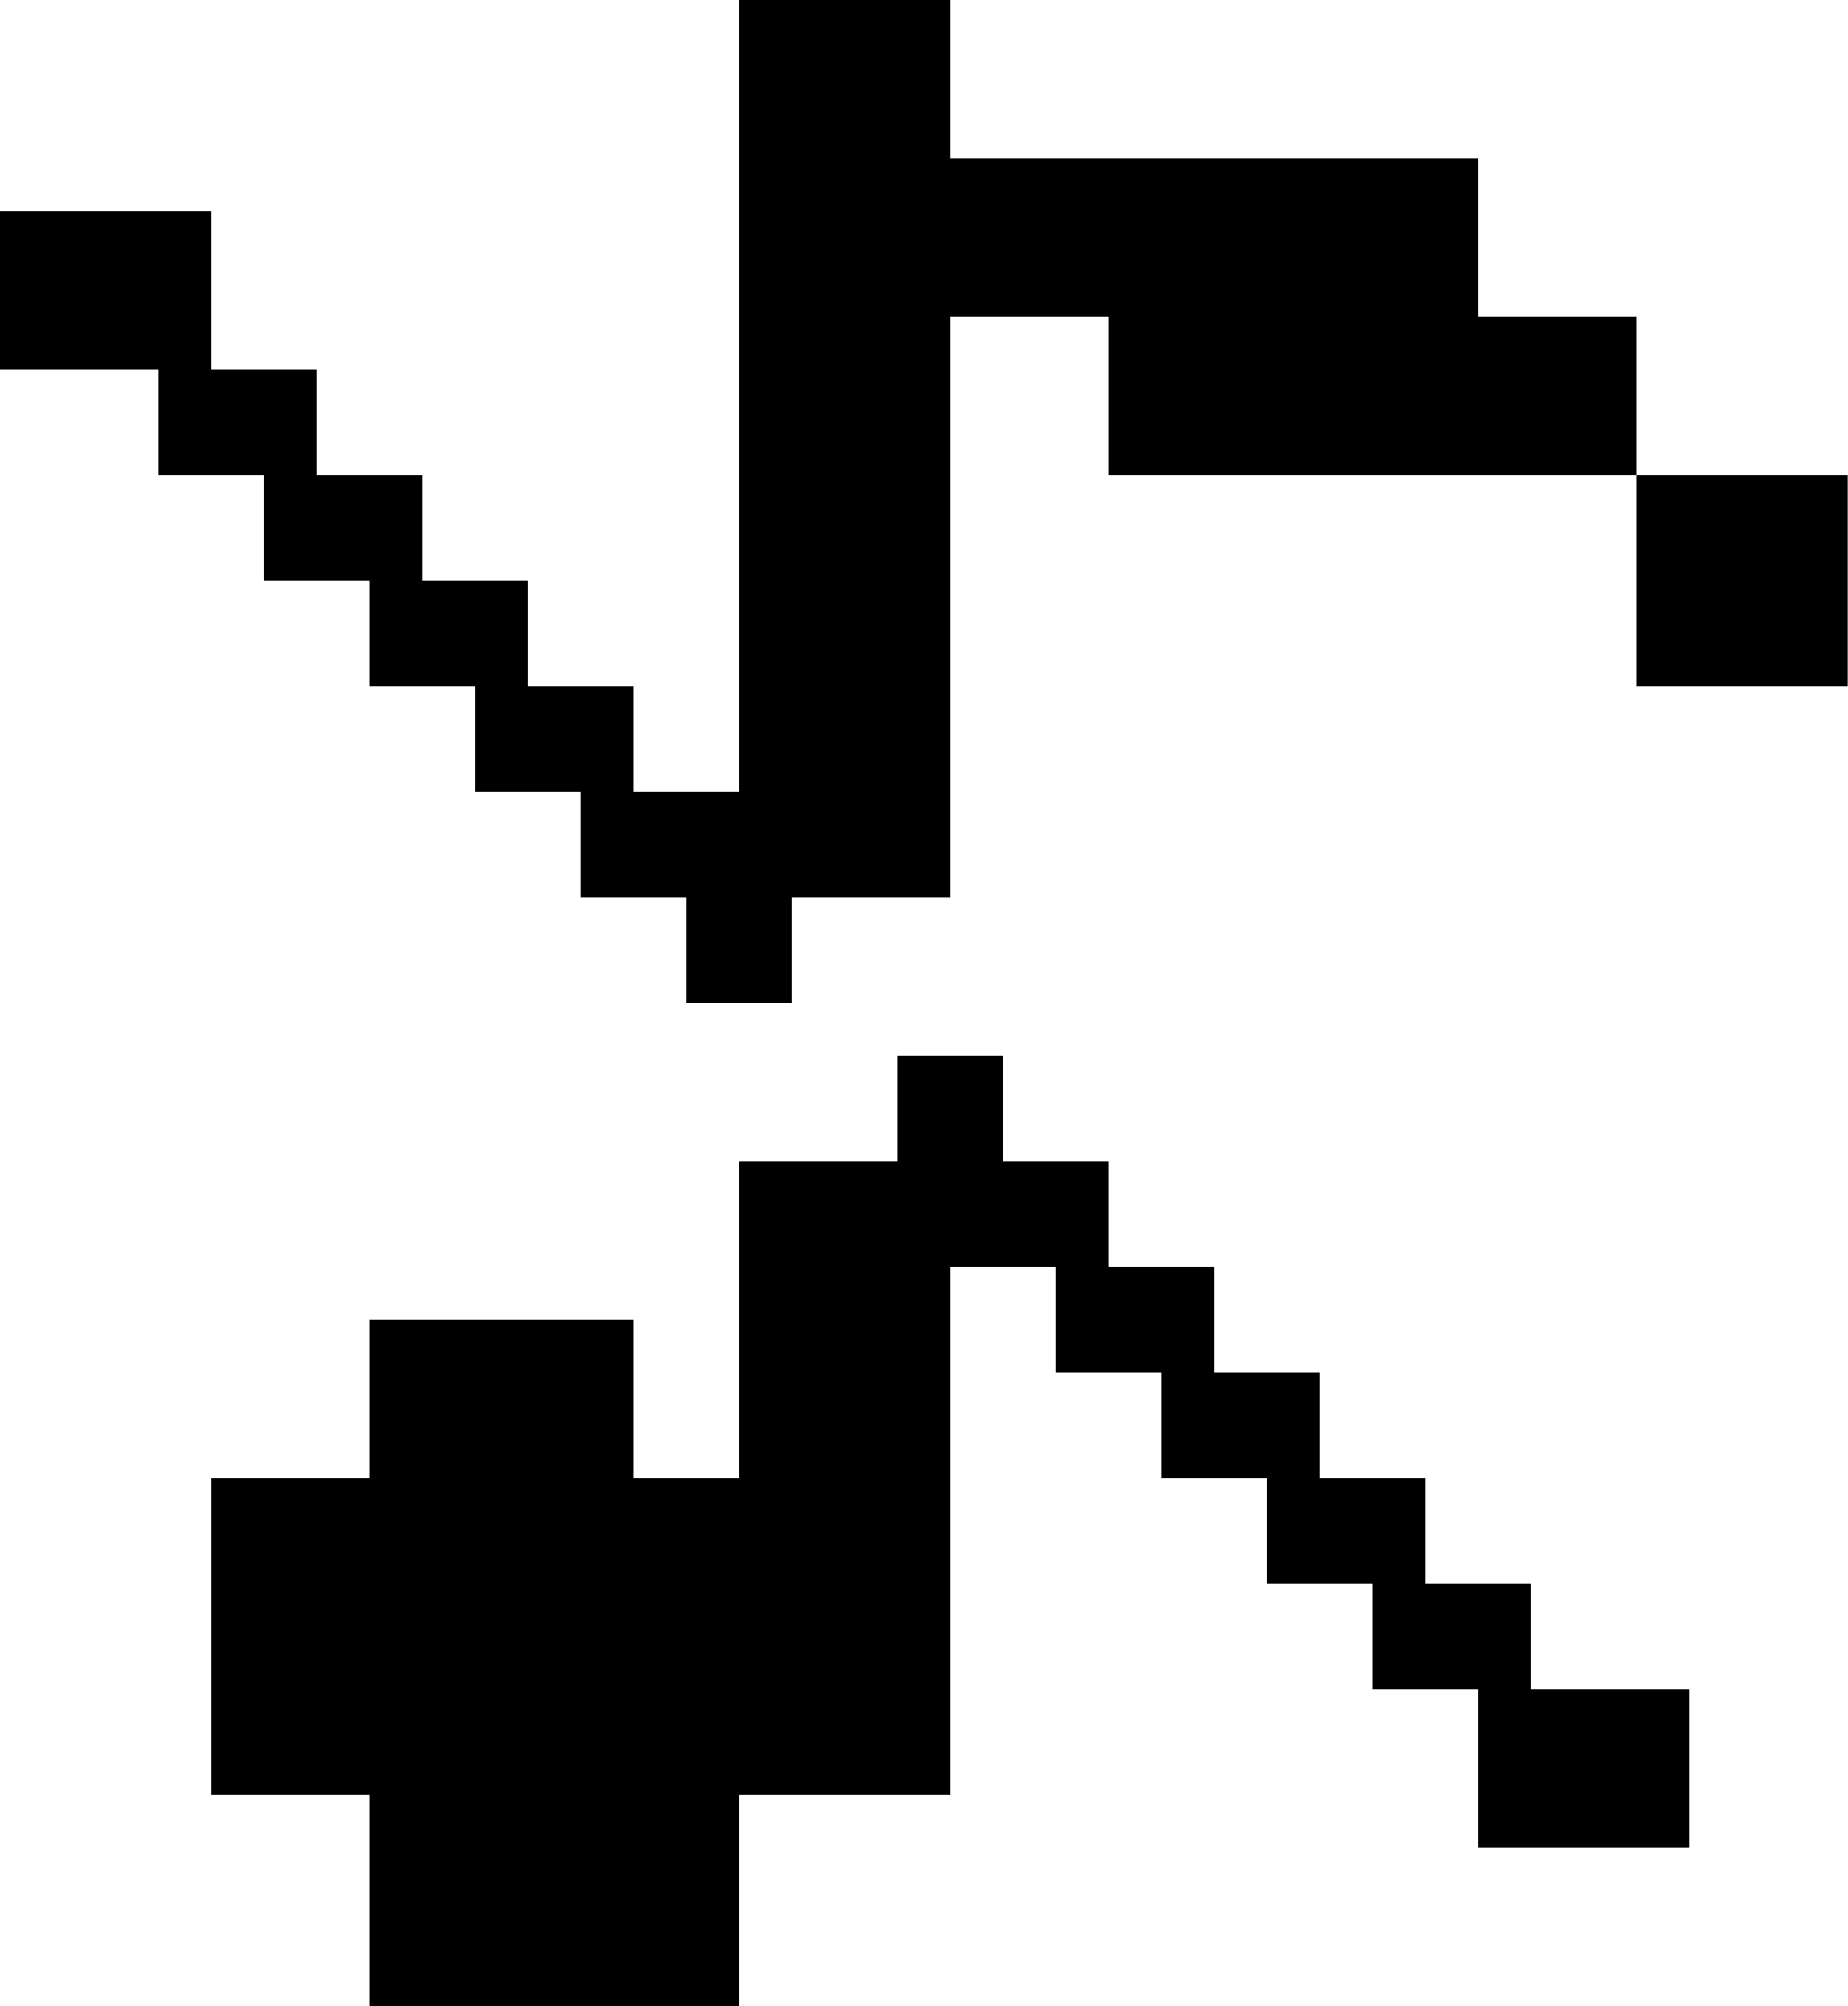
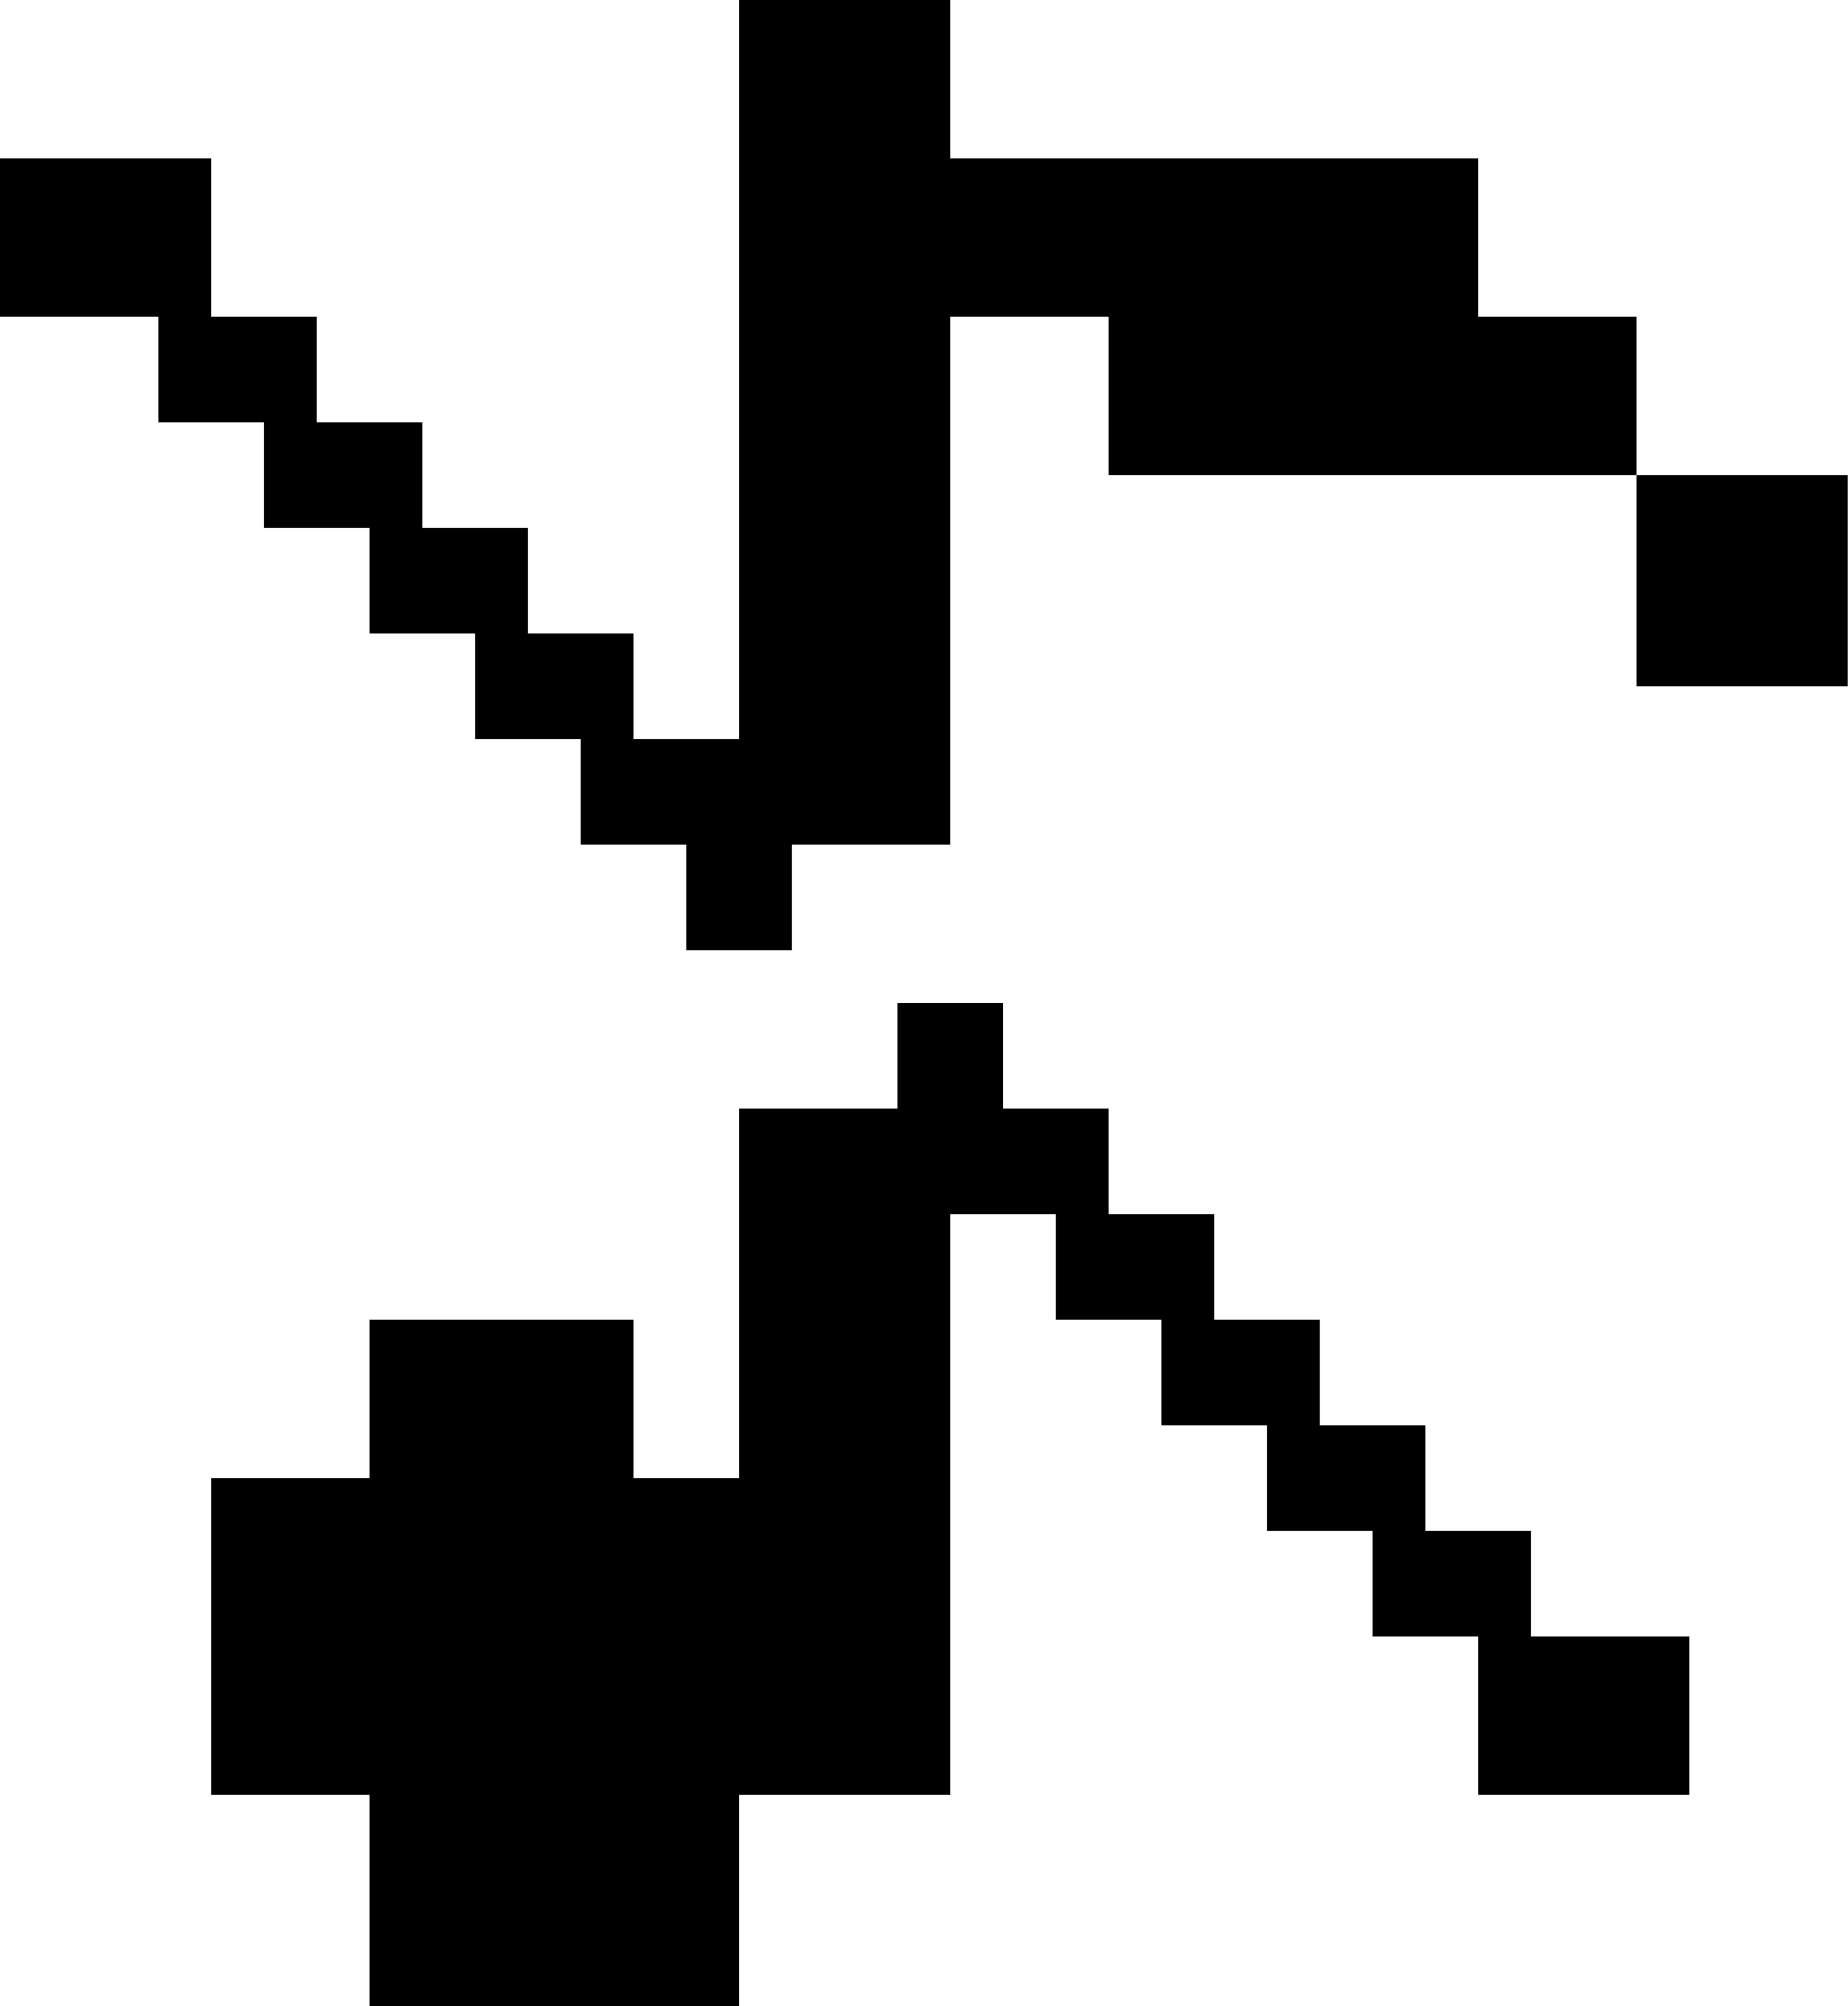
<svg xmlns="http://www.w3.org/2000/svg" width="35px" height="38px" viewBox="3 0 35 38">
-   <path d="M17 22 V28 H15 V25 H10 V28 H7 V34 H10 V38 H17 V34 H21 V24 H23 V26 H25 V28 H27 V30 H29 V32 H31 V35 H35 V32 H32 V30 H30 V28 H28 V26 H26 V24 H24 V22 H22 V20 H20 V22 Z" />
-   <path d="M21 6 H24 V9 H34 V6 H31 V3 H21 V0 H17 V15 H15 V13 H13 V11 H11 V9 H9 V7 H7 V4 H3 V7 H6 V9 H8 V11 H10 V13 H12 V15 H14 V17 H16 V19 H18 V17 H21 Z" />
+   <path d="M17 21 V28 H15 V25 H10 V28 H7 V34 H10 V38 H17 V34 H21 V23 H23 V25 H25 V27 H27 V29 H29 V31 H31 V34 H35 V31 H32 V29 H30 V27 H28 V25 H26 V23 H24 V21 H22 V19 H20 V21 Z" />
+   <path d="M21 6 H24 V9 H34 V6 H31 V3 H21 V0 H17 V14 H15 V12 H13 V10 H11 V8 H9 V6 H7 V3 H3 V6 H6 V8 H8 V10 H10 V12 H12 V14 H14 V16 H16 V18 H18 V16 H21 Z" />
  <path d="M34 9 H38 V13 H34 Z" />
</svg>
